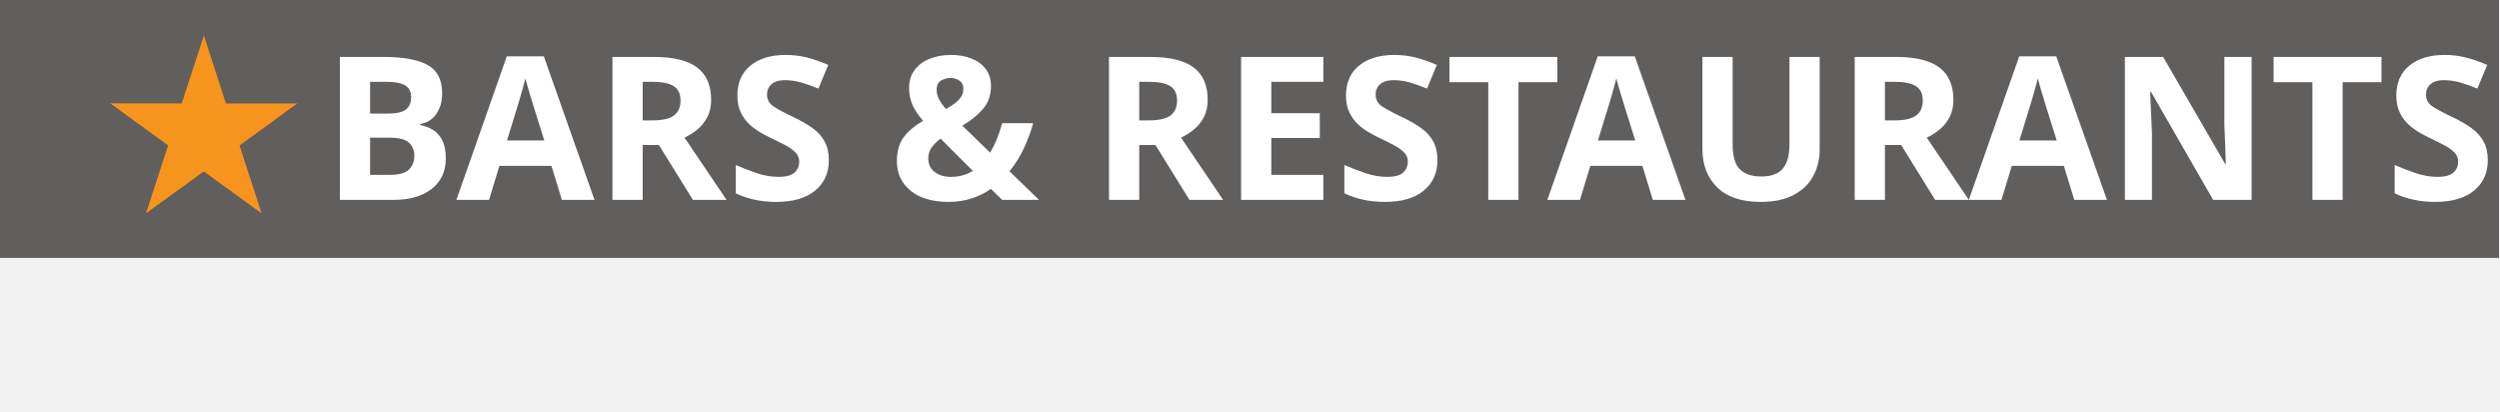
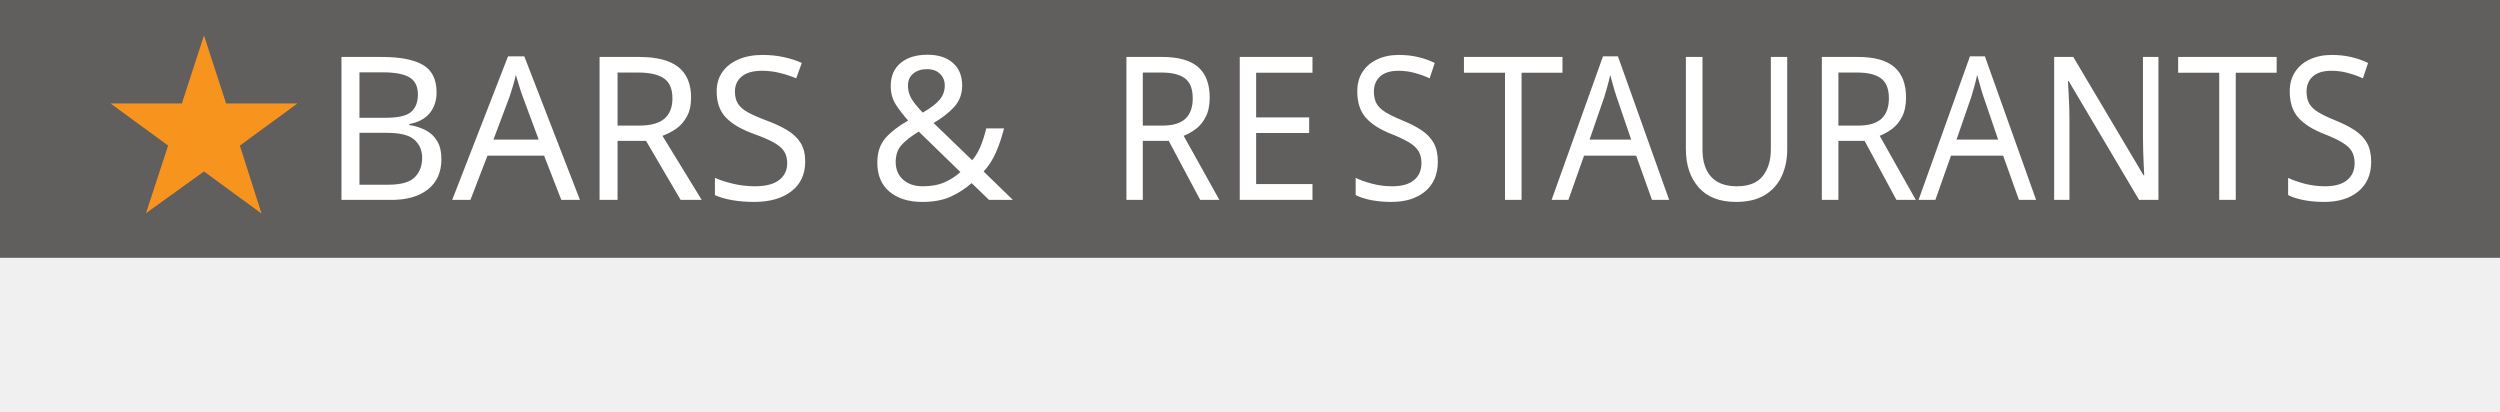
- <svg xmlns="http://www.w3.org/2000/svg" id="Layer_1" data-name="Layer 1" viewBox="0 0 599.35 98.63" version="1.1">
-   <defs id="defs4">
-     <style id="style2">.cls-1{fill:#231f20;opacity:0.7;}.cls-2{font-size:48px;fill:#fff;font-family:Avenir Next;font-weight:700;}.cls-3{fill:#f7941e;}</style>
-   </defs>
-   <rect class="cls-1" width="599.35" height="61.83" id="rect8" />
-   <text class="cls-2" transform="translate(77.2 47.92)" id="text14" style="-inkscape-font-specification:'Avenir Next, Bold';font-family:'Avenir Next';font-weight:bold;font-style:normal;font-stretch:normal;font-variant:normal;font-size:48px;text-anchor:start;text-align:start;writing-mode:lr;font-variant-ligatures:normal;font-variant-caps:normal;font-variant-numeric:normal;font-feature-settings:normal;">
-     <tspan id="tspan23">BARS &amp; RESTAURANTS</tspan>
-   </text>
-   <polygon class="cls-3" points="48.9 8.5 54.18 24.8 71.31 24.8 57.45 34.87 62.74 51.16 48.88 41.09 35.02 51.14 40.32 34.86 26.46 24.78 43.59 24.79 48.9 8.5" id="polygon16" />
+ <svg xmlns="http://www.w3.org/2000/svg" version="1.1" id="Layer_1" x="0px" y="0px" viewBox="0 0 599.3 98.6" style="enable-background:new 0 0 599.3 98.6;" xml:space="preserve">
+   <style type="text/css">
+ 	.st0{opacity:0.7;fill:#231F20;enable-background:new    ;}
+ 	.st1{fill:#FFFFFF;}
+ 	.st2{font-family:'AvenirNext-Bold';}
+ 	.st3{font-size:48px;}
+ 	.st4{fill:#F7941E;}
+ </style>
+   <rect class="st0" width="599.3" height="61.8" />
+   <text transform="matrix(1 0 0 1 77.2 47.92)" class="st1 st2 st3">BARS &amp; </text>
+   <text transform="matrix(0.91 0 0 1 265.7899 47.92)" class="st1 st2 st3">RE</text>
+   <text transform="matrix(0.91 0 0 1 322.75 47.92)" class="st1 st2 st3">S</text>
+   <text transform="matrix(0.92 0 0 1 350.49 47.92)" class="st1 st2 st3">TAURANTS</text>
+   <polygon class="st4" points="48.9,8.5 54.2,24.8 71.3,24.8 57.5,34.9 62.7,51.2 48.9,41.1 35,51.1 40.3,34.9 26.5,24.8 43.6,24.8   " />
</svg>
